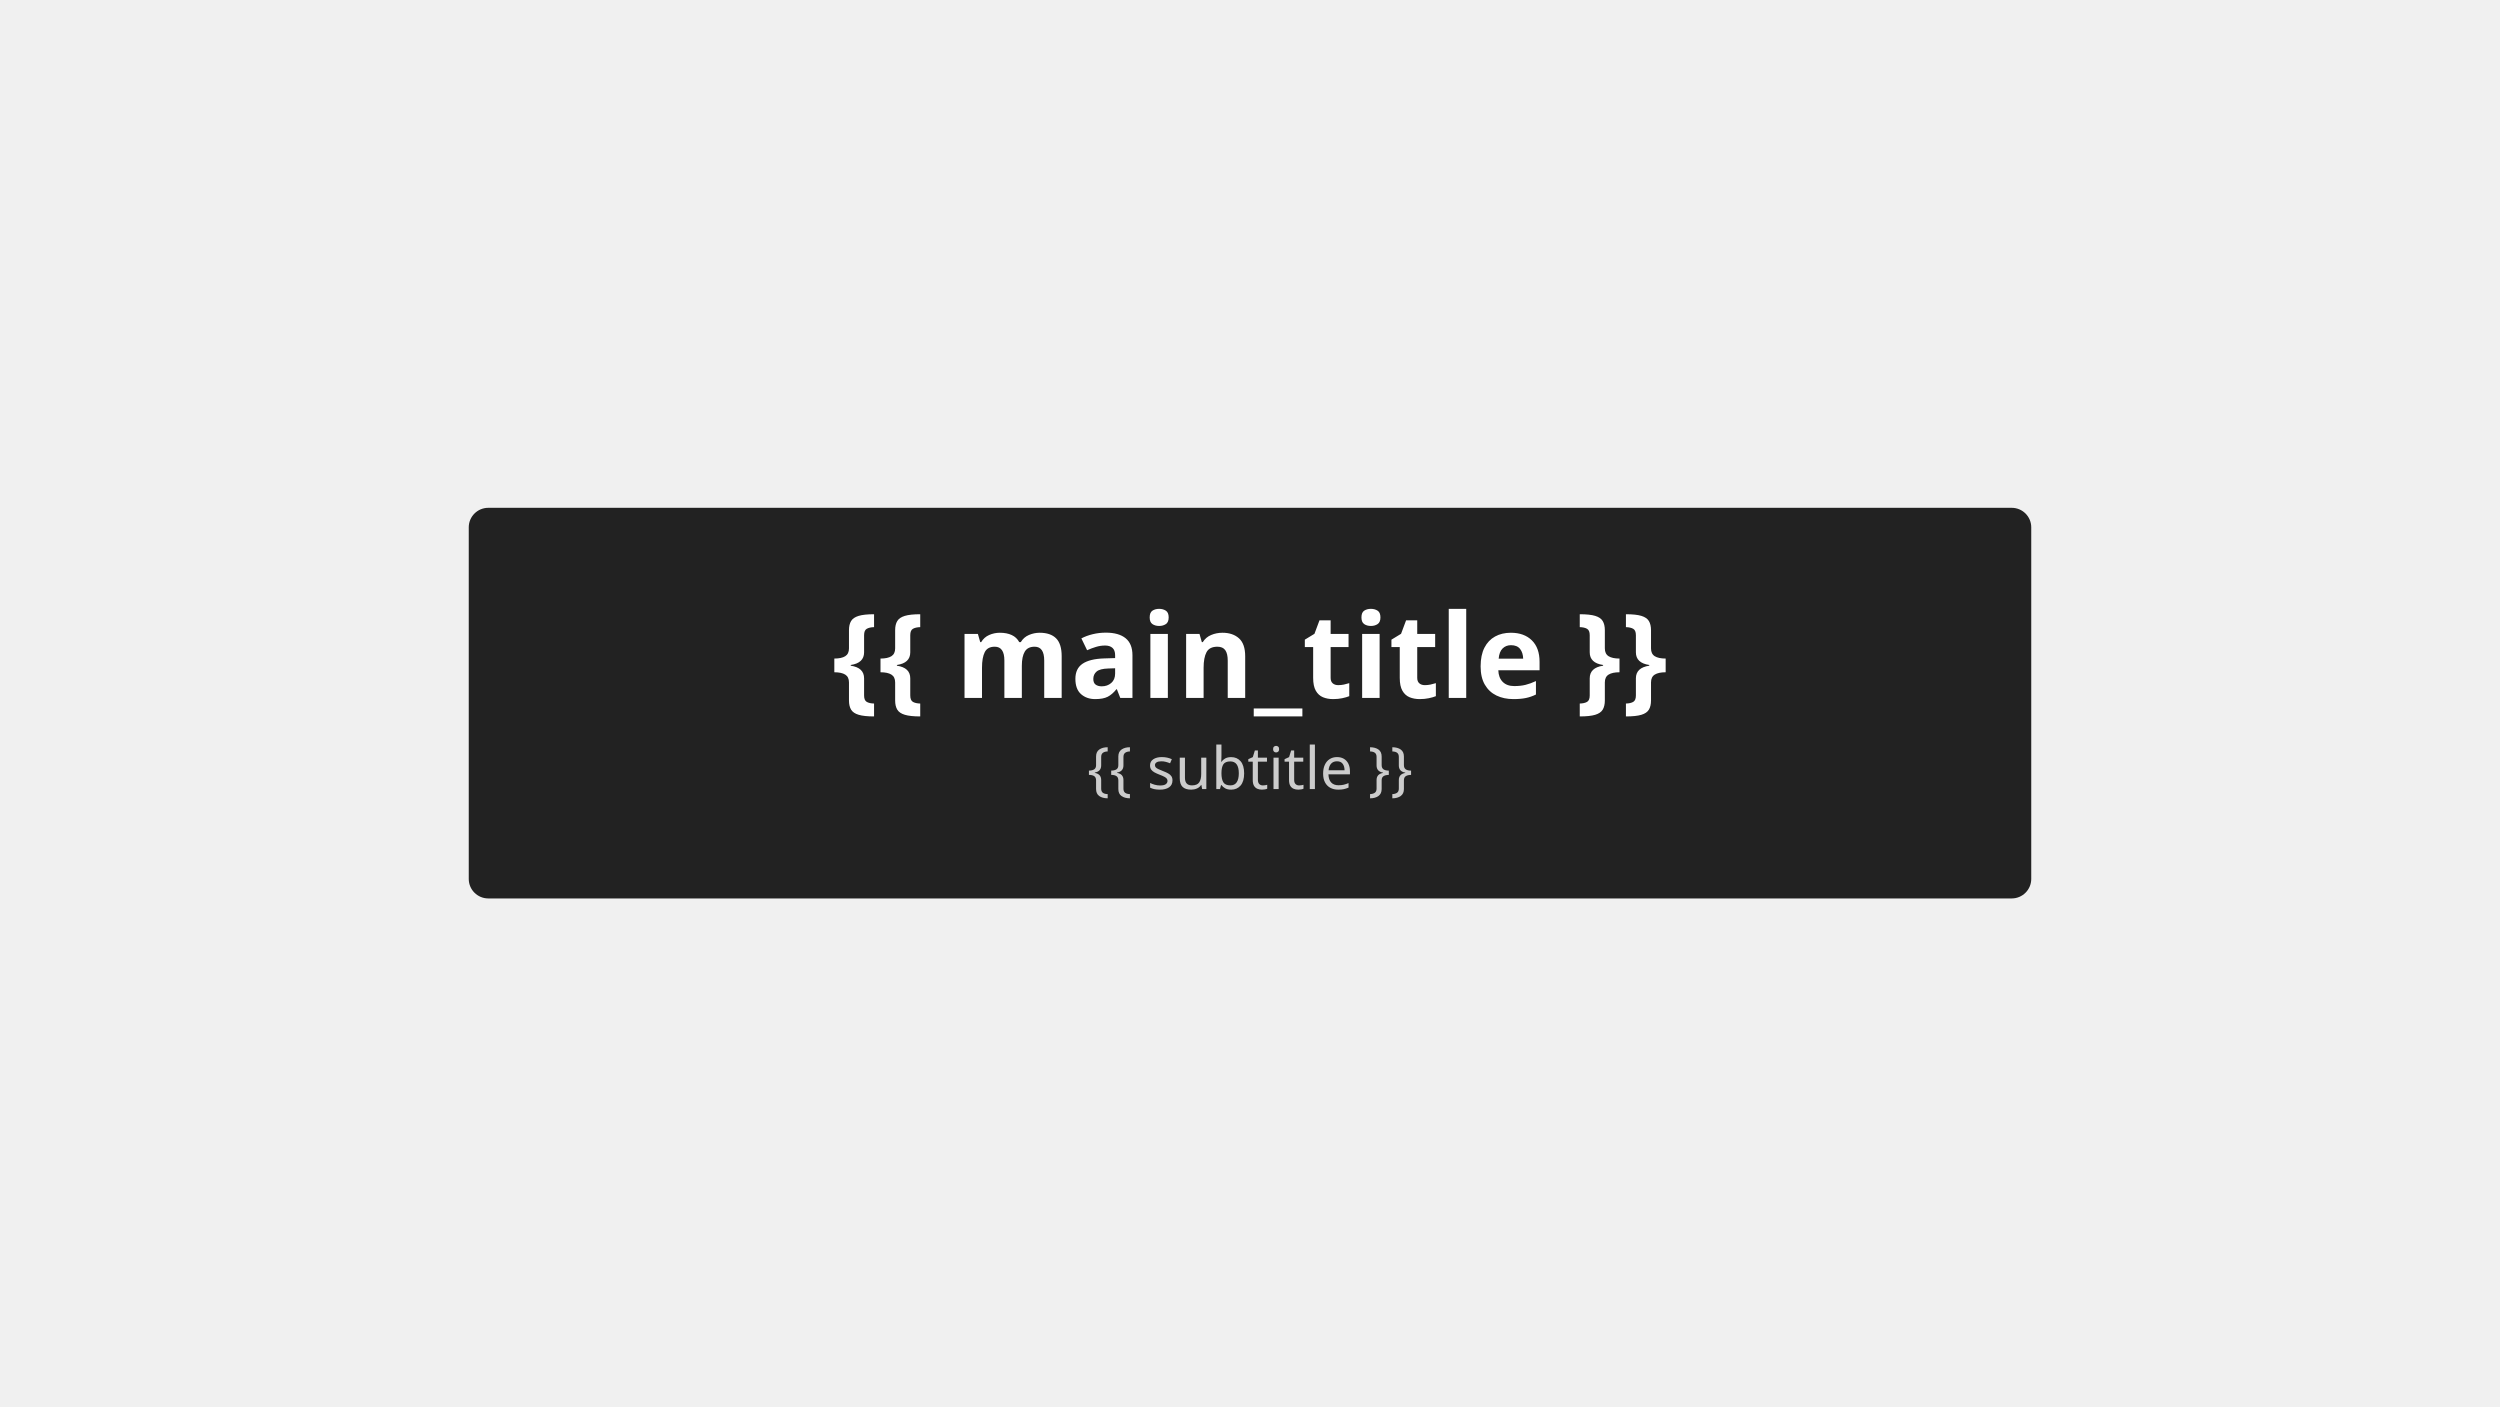
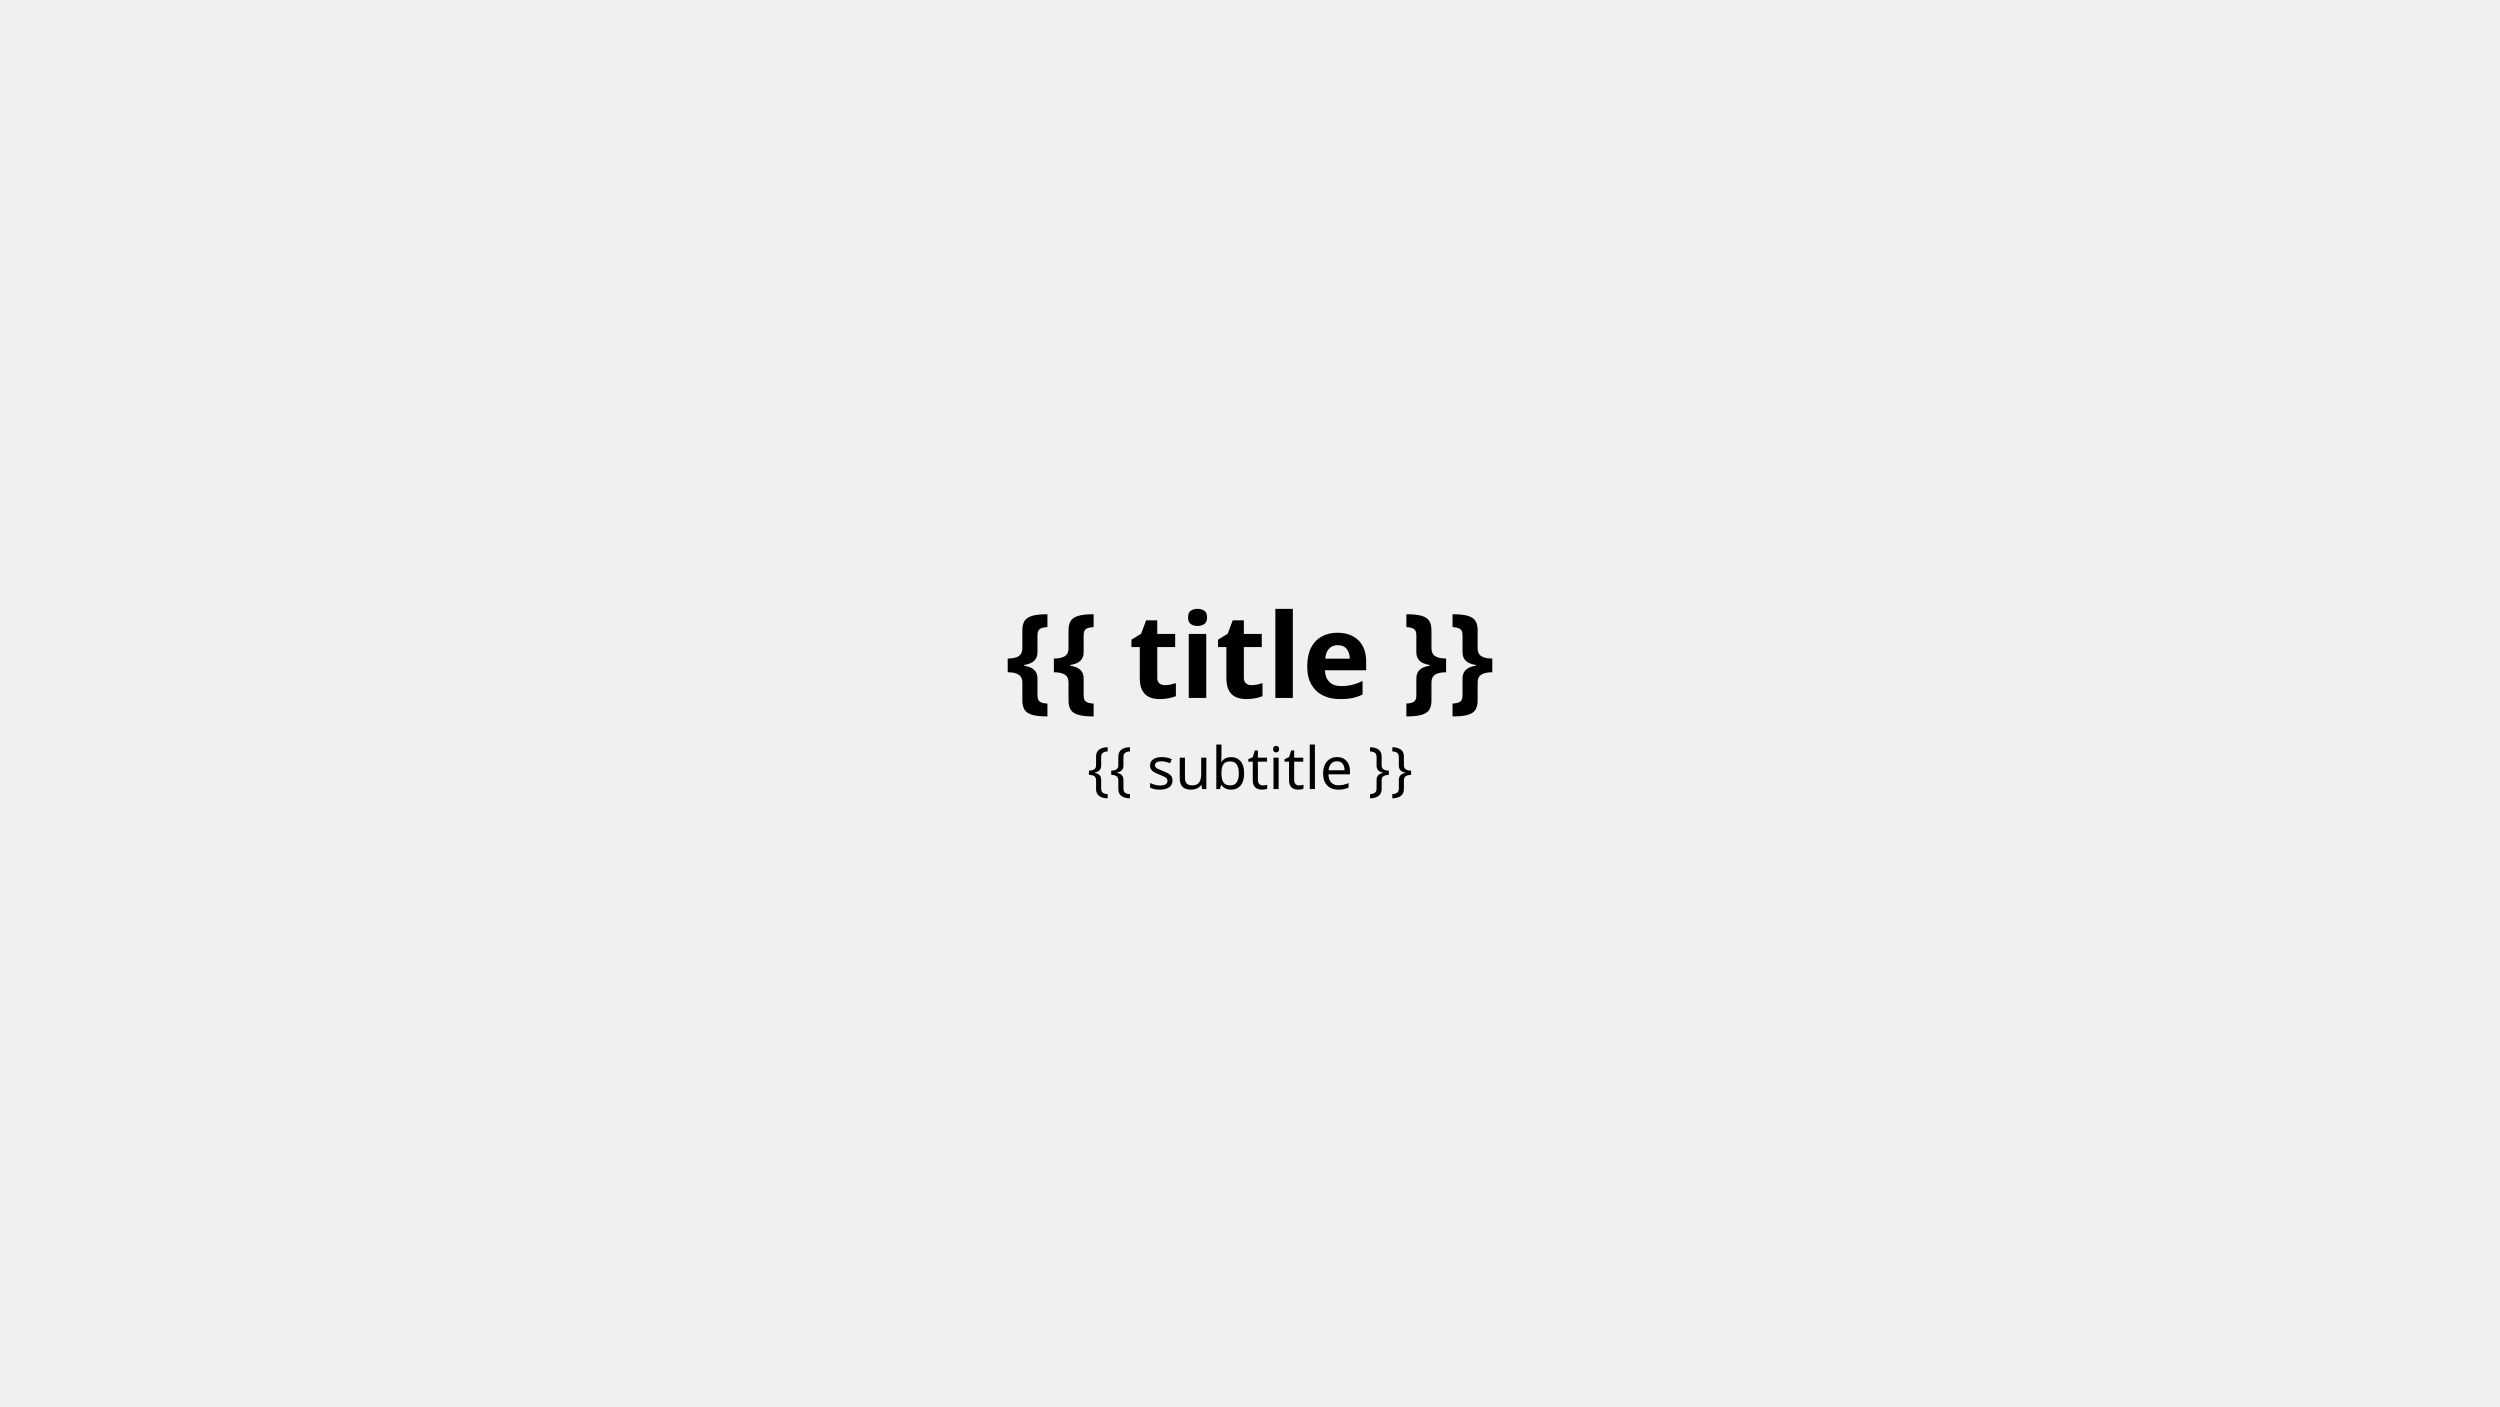
<svg xmlns="http://www.w3.org/2000/svg" width="1920" height="1080" viewBox="0 0 1920 1080">
  <defs />
  <style>
-         .title { font: bold 90px "{{ title_font }}", sans-serif; fill: white; }
-         .subtitle { font: 45px "{{ subtitle_font }}", sans-serif; fill: #cccccc; }
+         .title { font: bold 90px "{{ title_font }}", sans-serif; fill: {{ title_color | default("white") }}; }
+         .subtitle { font: 45px "{{ subtitle_font }}", sans-serif; fill: {{ subtitle_color | default("#cccccc") }};  }
    </style>
-   <rect x="360" y="390" width="1200" height="300" fill="#222222" stroke="{{ accent_color }}" stroke-width="5" rx="15" opacity="{{ min(1, progress / 0.2) }}" id="rect1" />
  <text x="960" y="536" class="title" text-anchor="middle" opacity="{{ min(1, (progress - 0.1) / 0.3) }}" id="text1">
-     {{ main_title }}
+     {{ title }}
  </text>
  <text x="960" y="606" class="subtitle" text-anchor="middle" opacity="{{ min(1, (progress - 0.2) / 0.3) }}" id="text2">
    {{ subtitle }}
  </text>
</svg>
